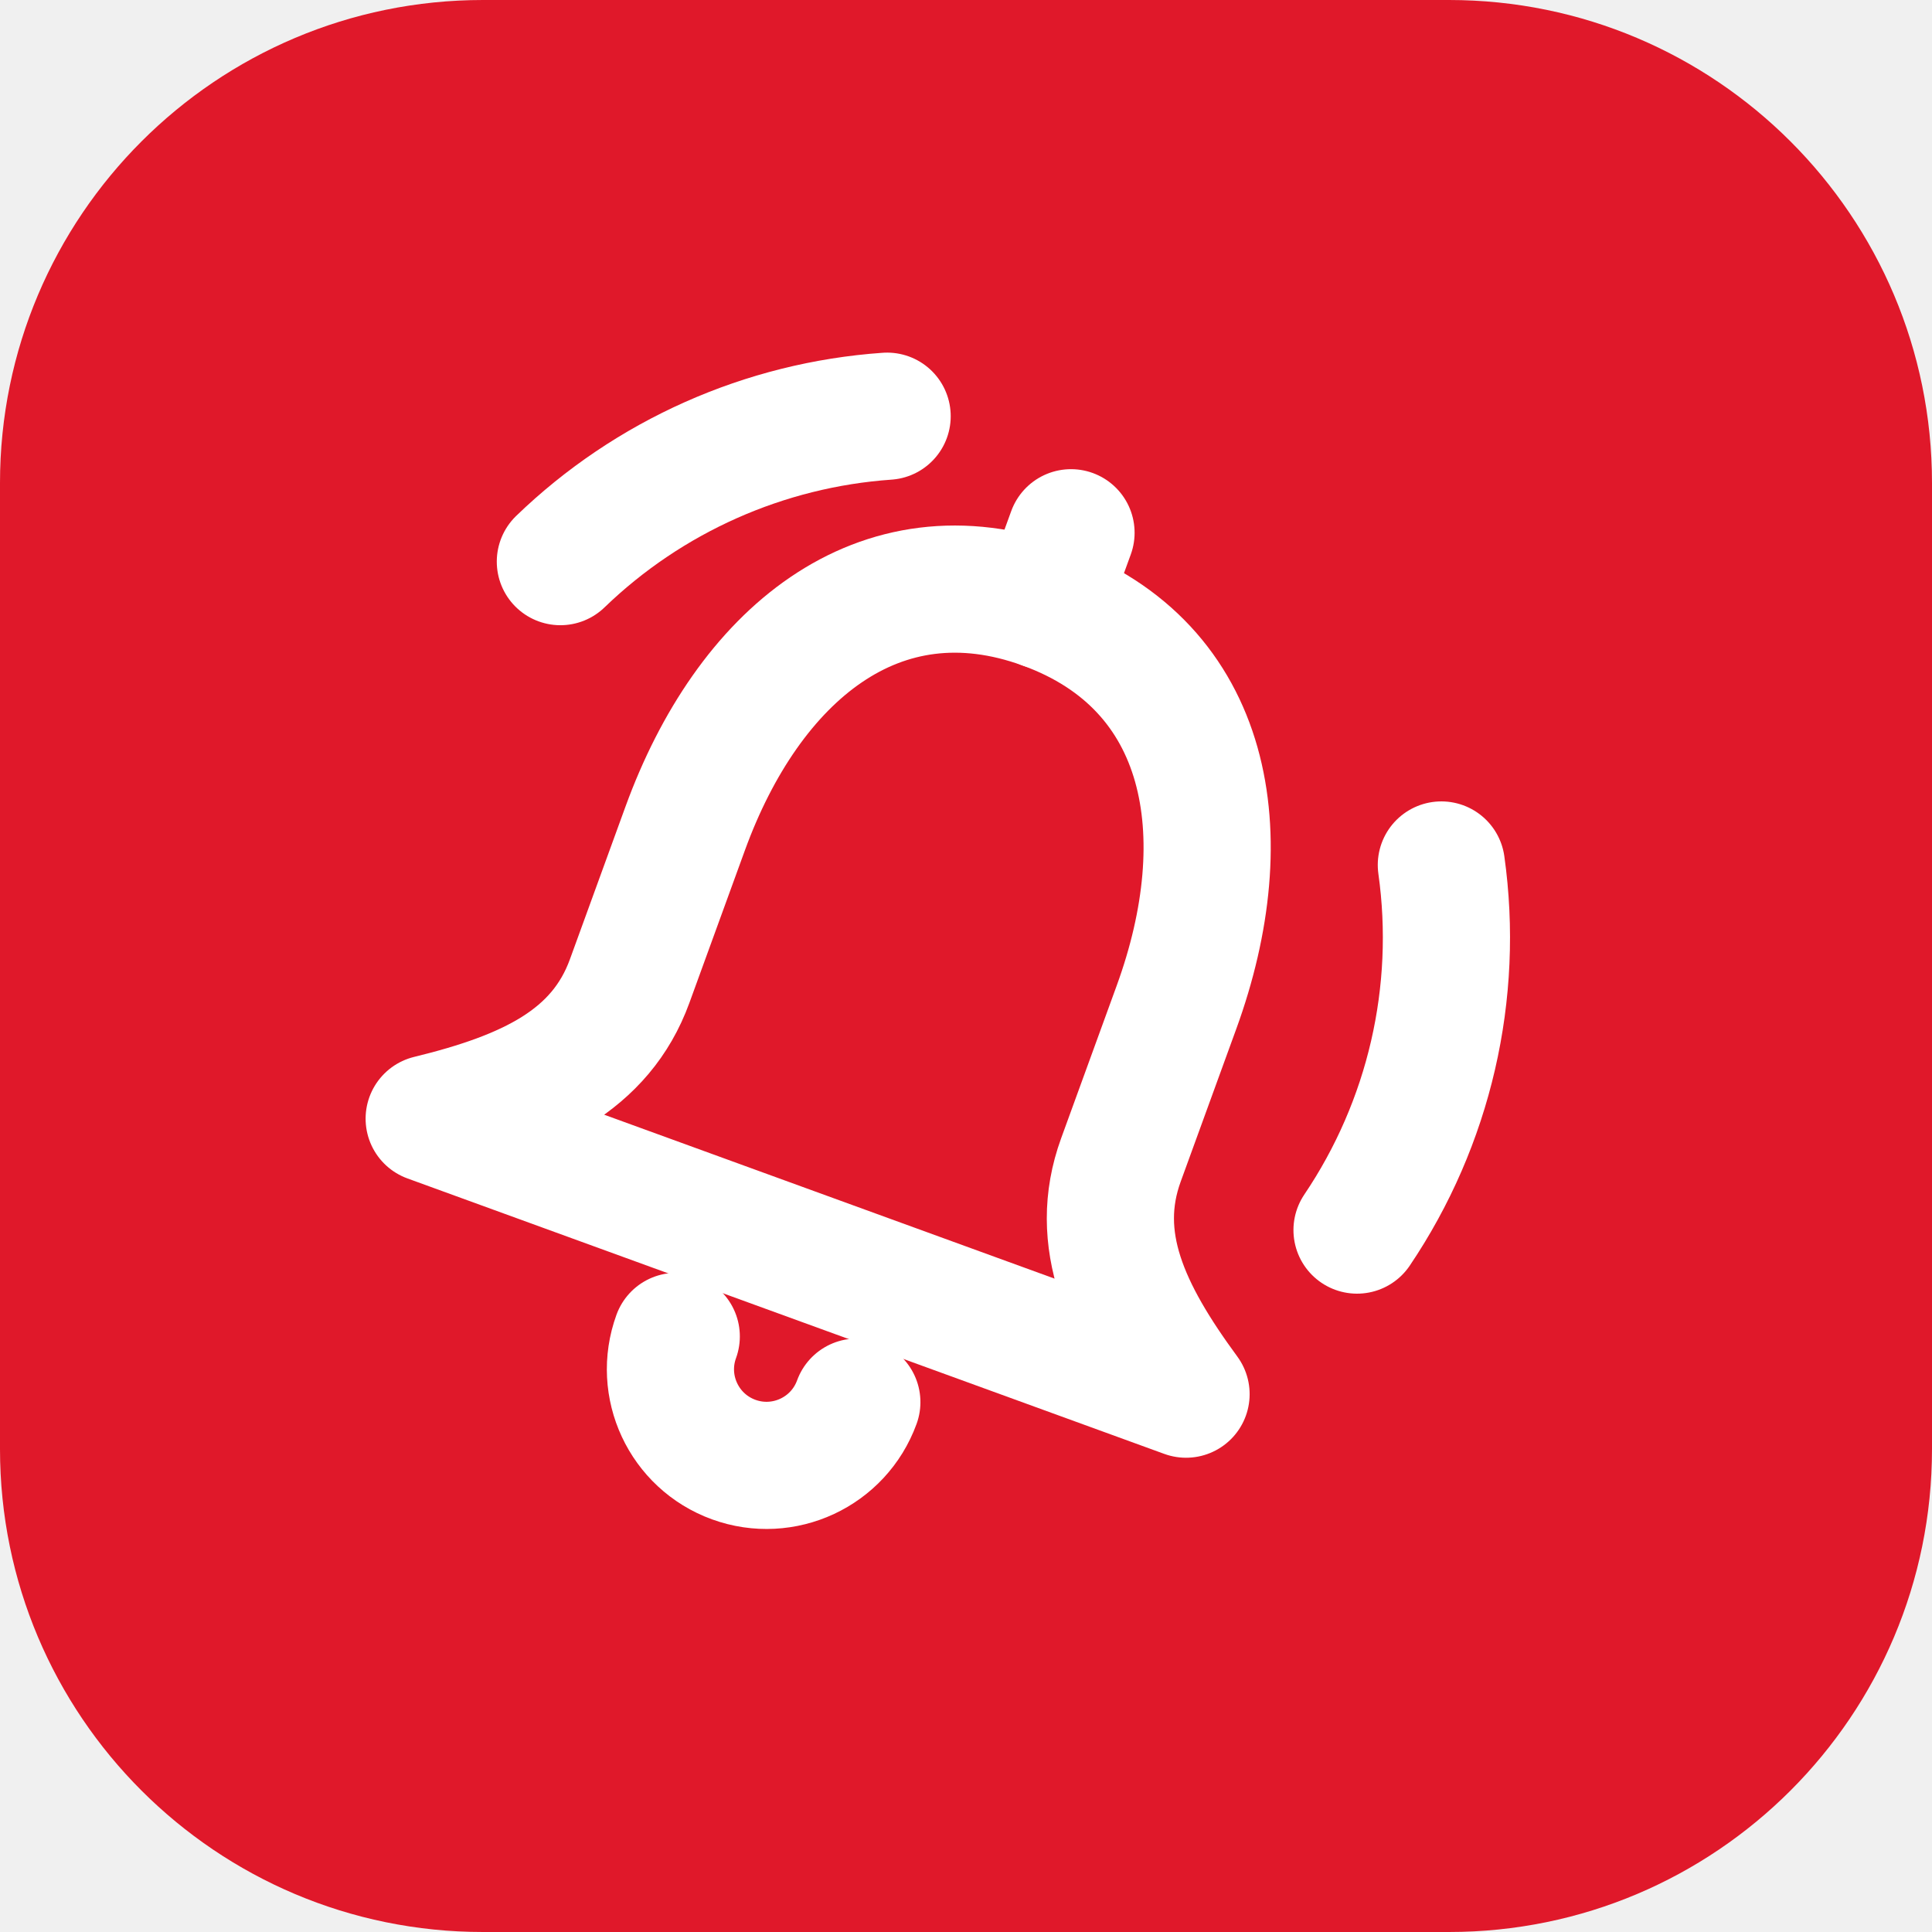
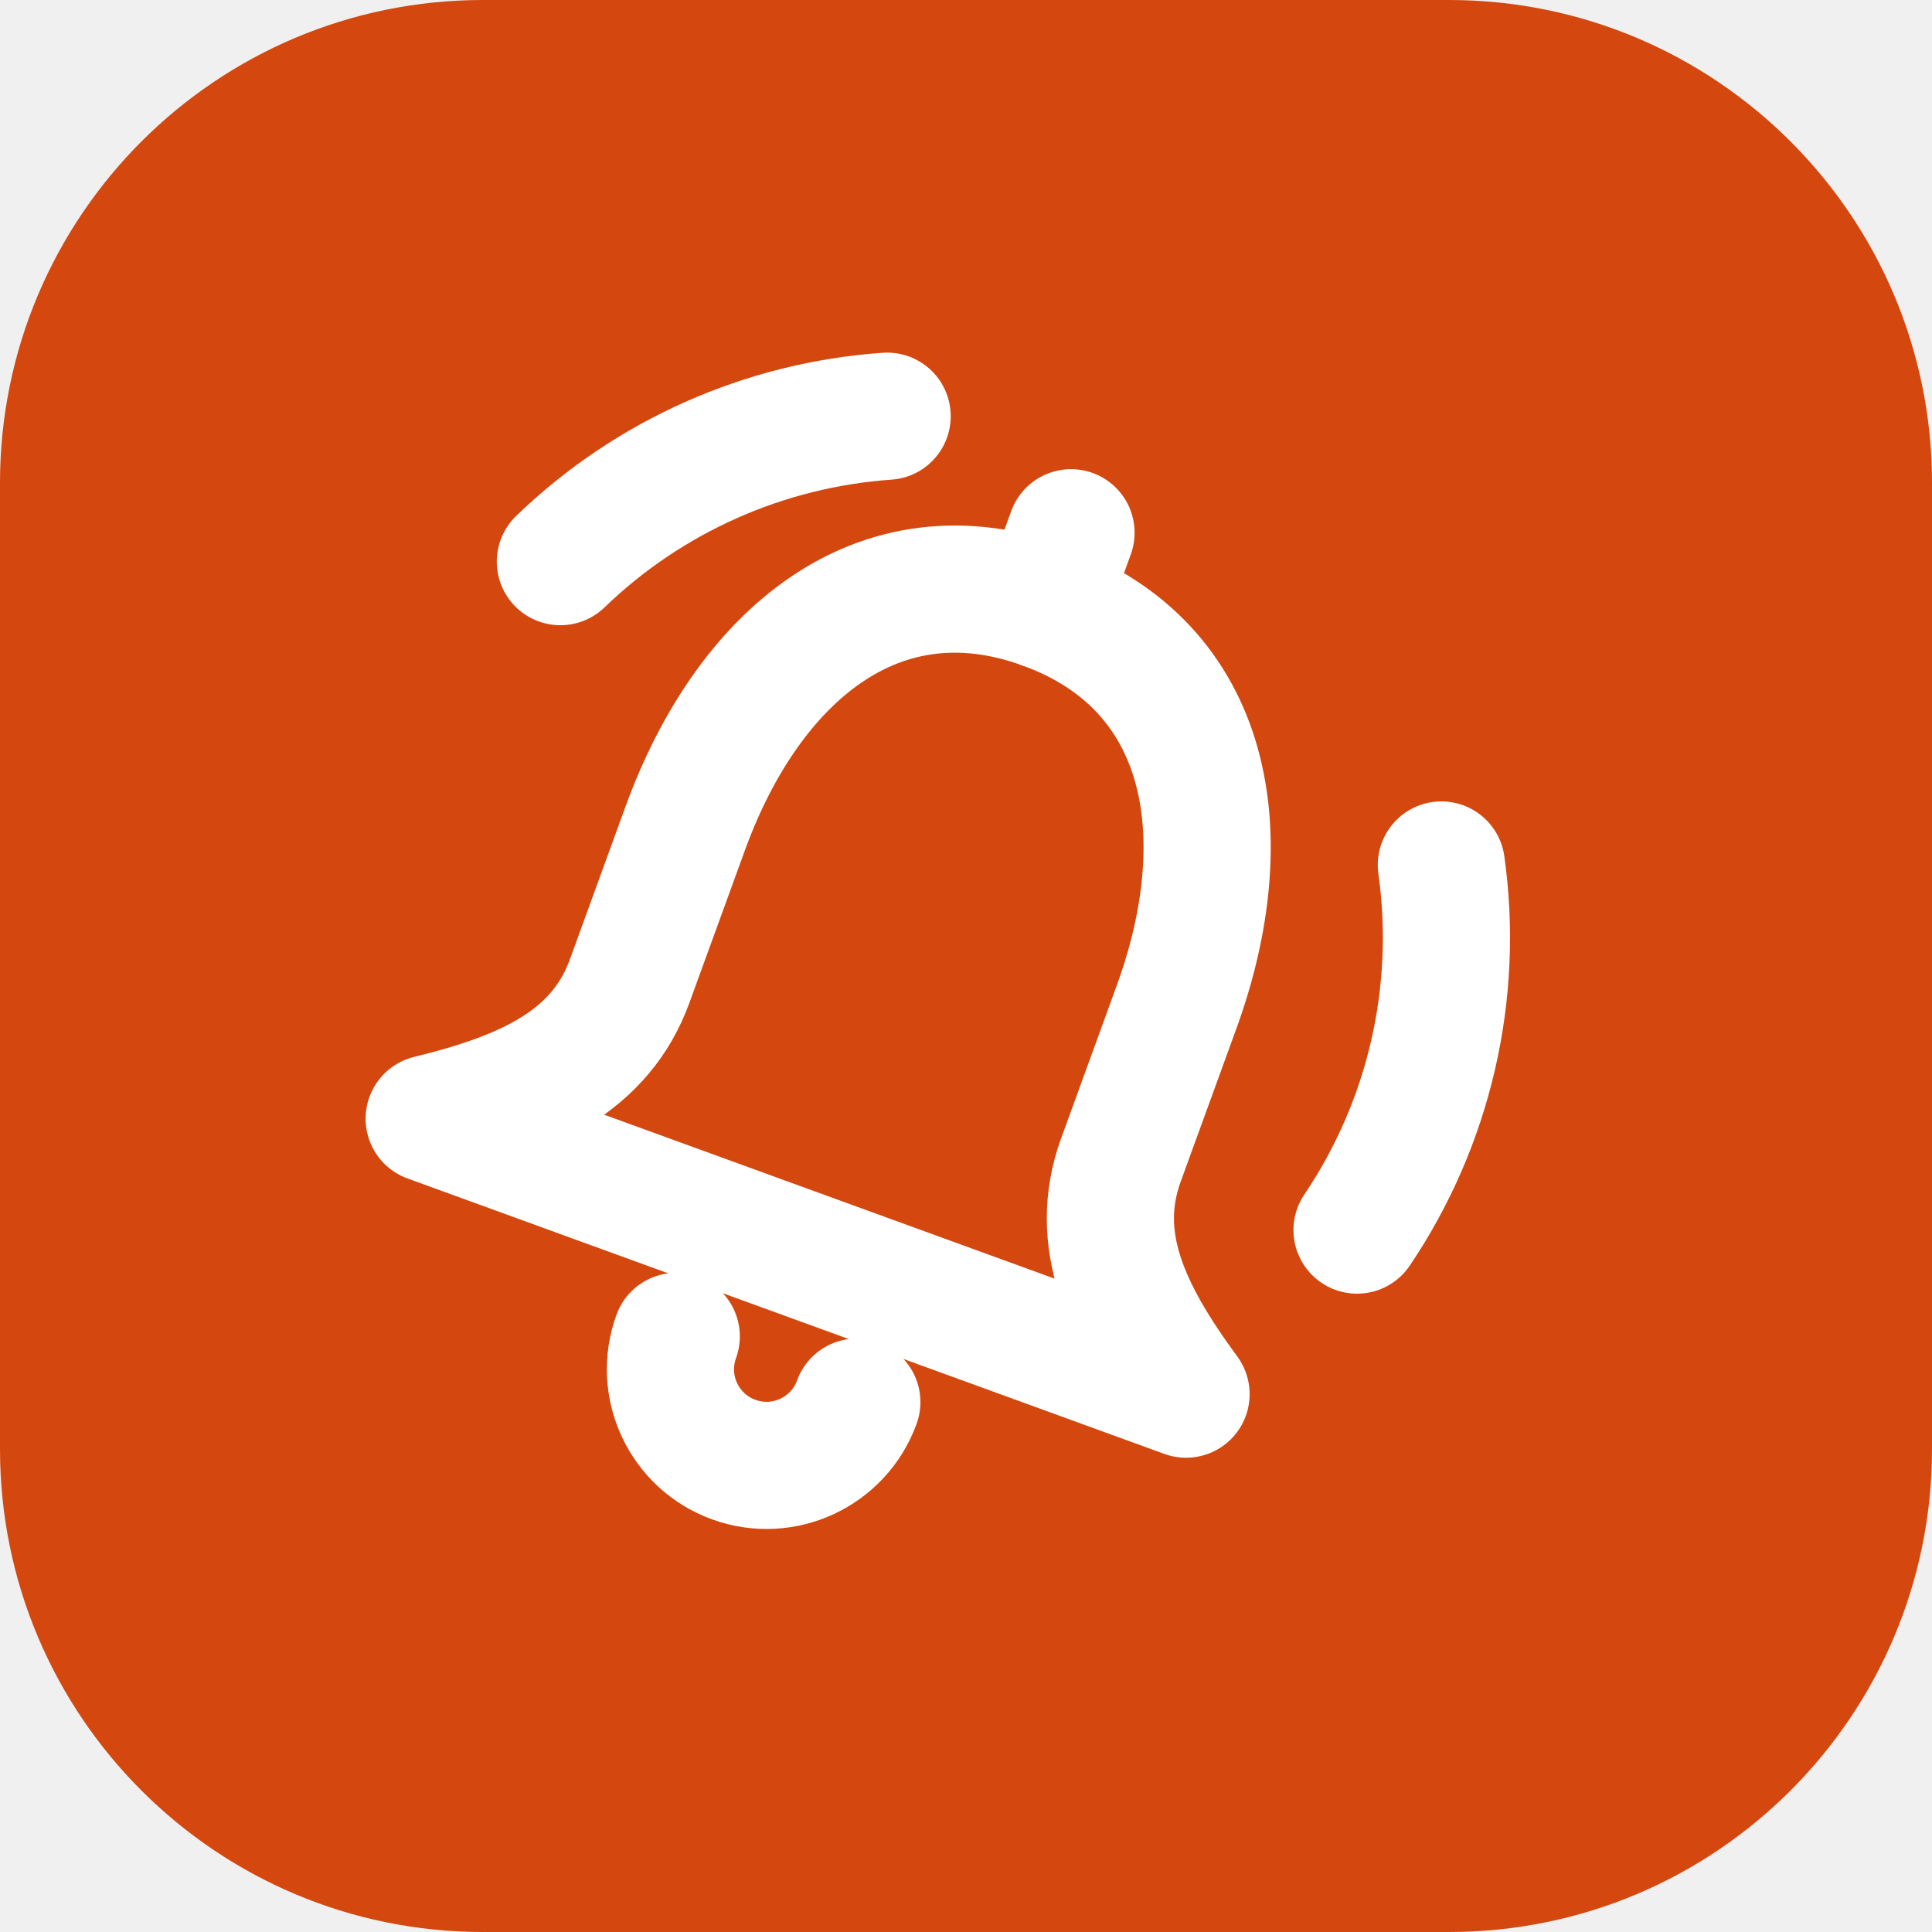
<svg xmlns="http://www.w3.org/2000/svg" viewBox="0 0 64 64" width="32" height="32" role="img" aria-label="Weby, co zvoní">
-   <rect width="64" height="64" rx="16" fill="#E0182A" />
+   <rect width="64" height="64" rx="16" fill="#D4470E" />
  <svg x="10" y="10" width="44" height="44" viewBox="6 2 94 94">
    <g fill="none" stroke="#fff" stroke-width="9" stroke-linecap="round" stroke-linejoin="round" transform="rotate(20 50 47)">
      <path d="M50 22C37.5 22 31.5 32.5 31.5 45.5V57C31.5 63 27.5 67 21.5 71H78.5C72.5 67 68.5 63 68.5 57V45.5C68.5 32.5 62.5 22 50 22Z" />
      <path d="M43.2 79.5a6.8 6.8 0 0 0 13.6 0" />
      <path d="M50 22V16.5" />
      <path d="M16.74 30.78A37 37 0 0 1 34.95 13.2" />
      <path d="M82.67 29.63A37 37 0 0 1 85.9 55.95" />
    </g>
  </svg>
</svg>
